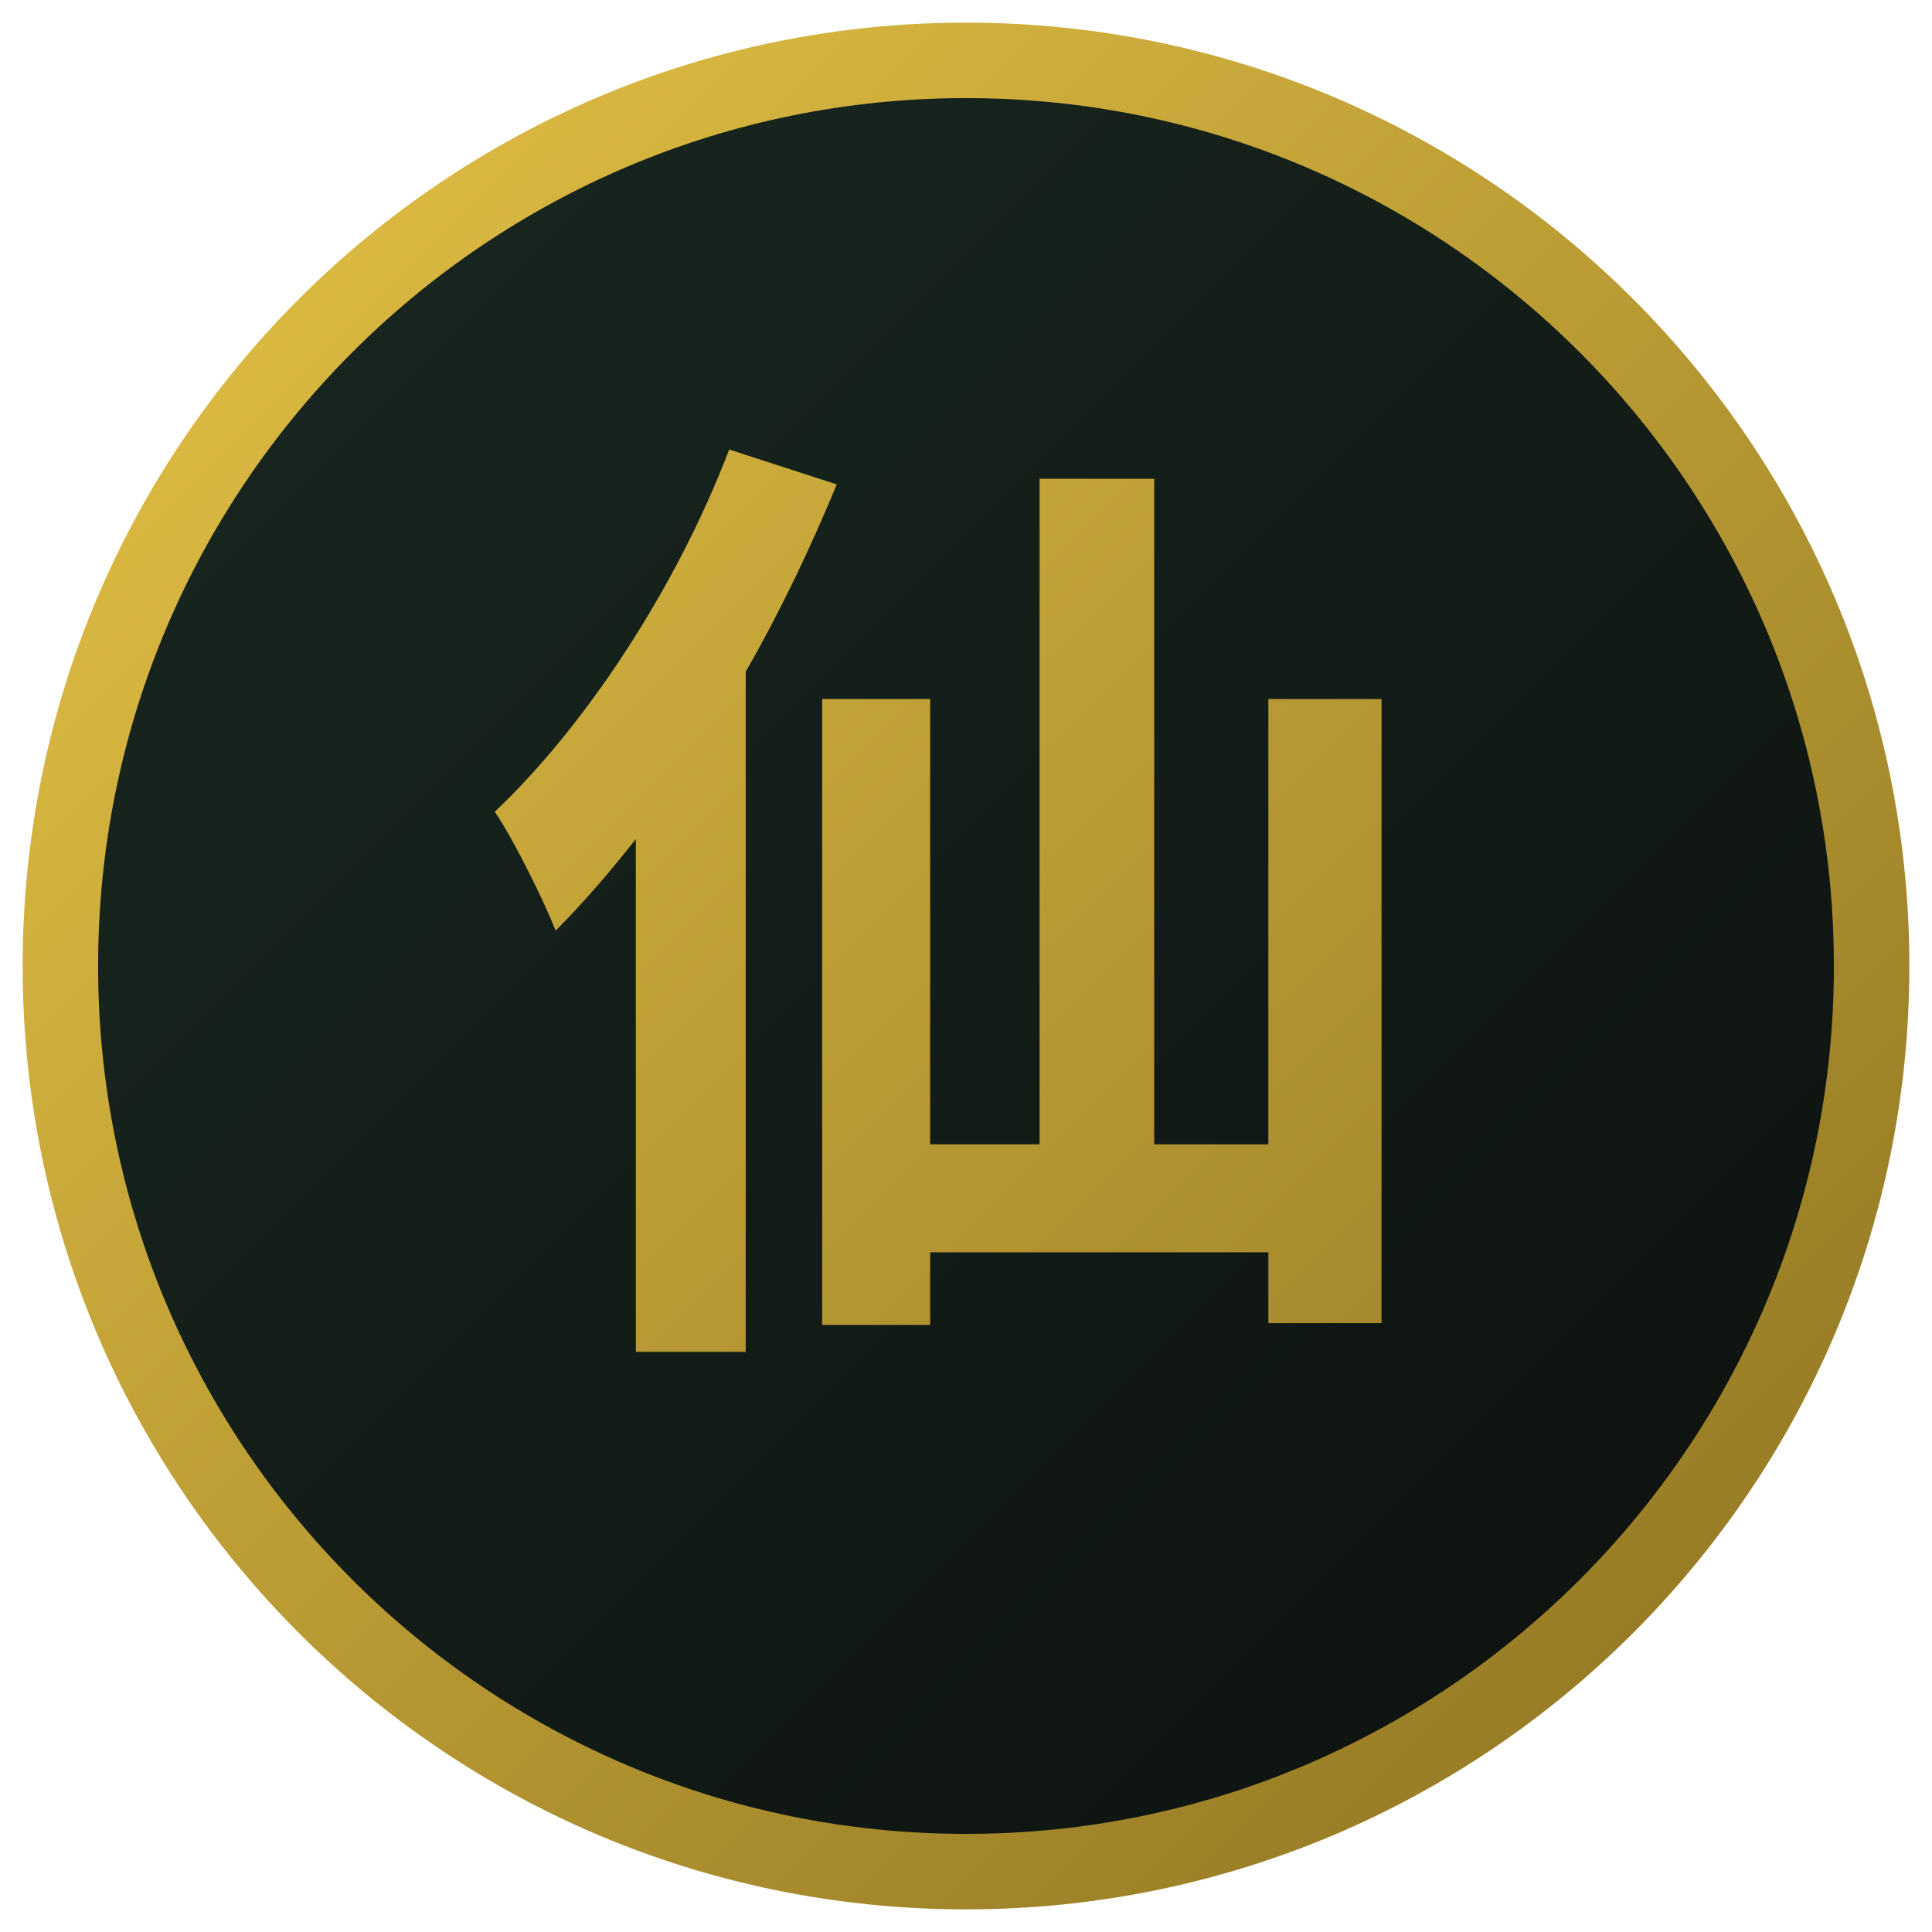
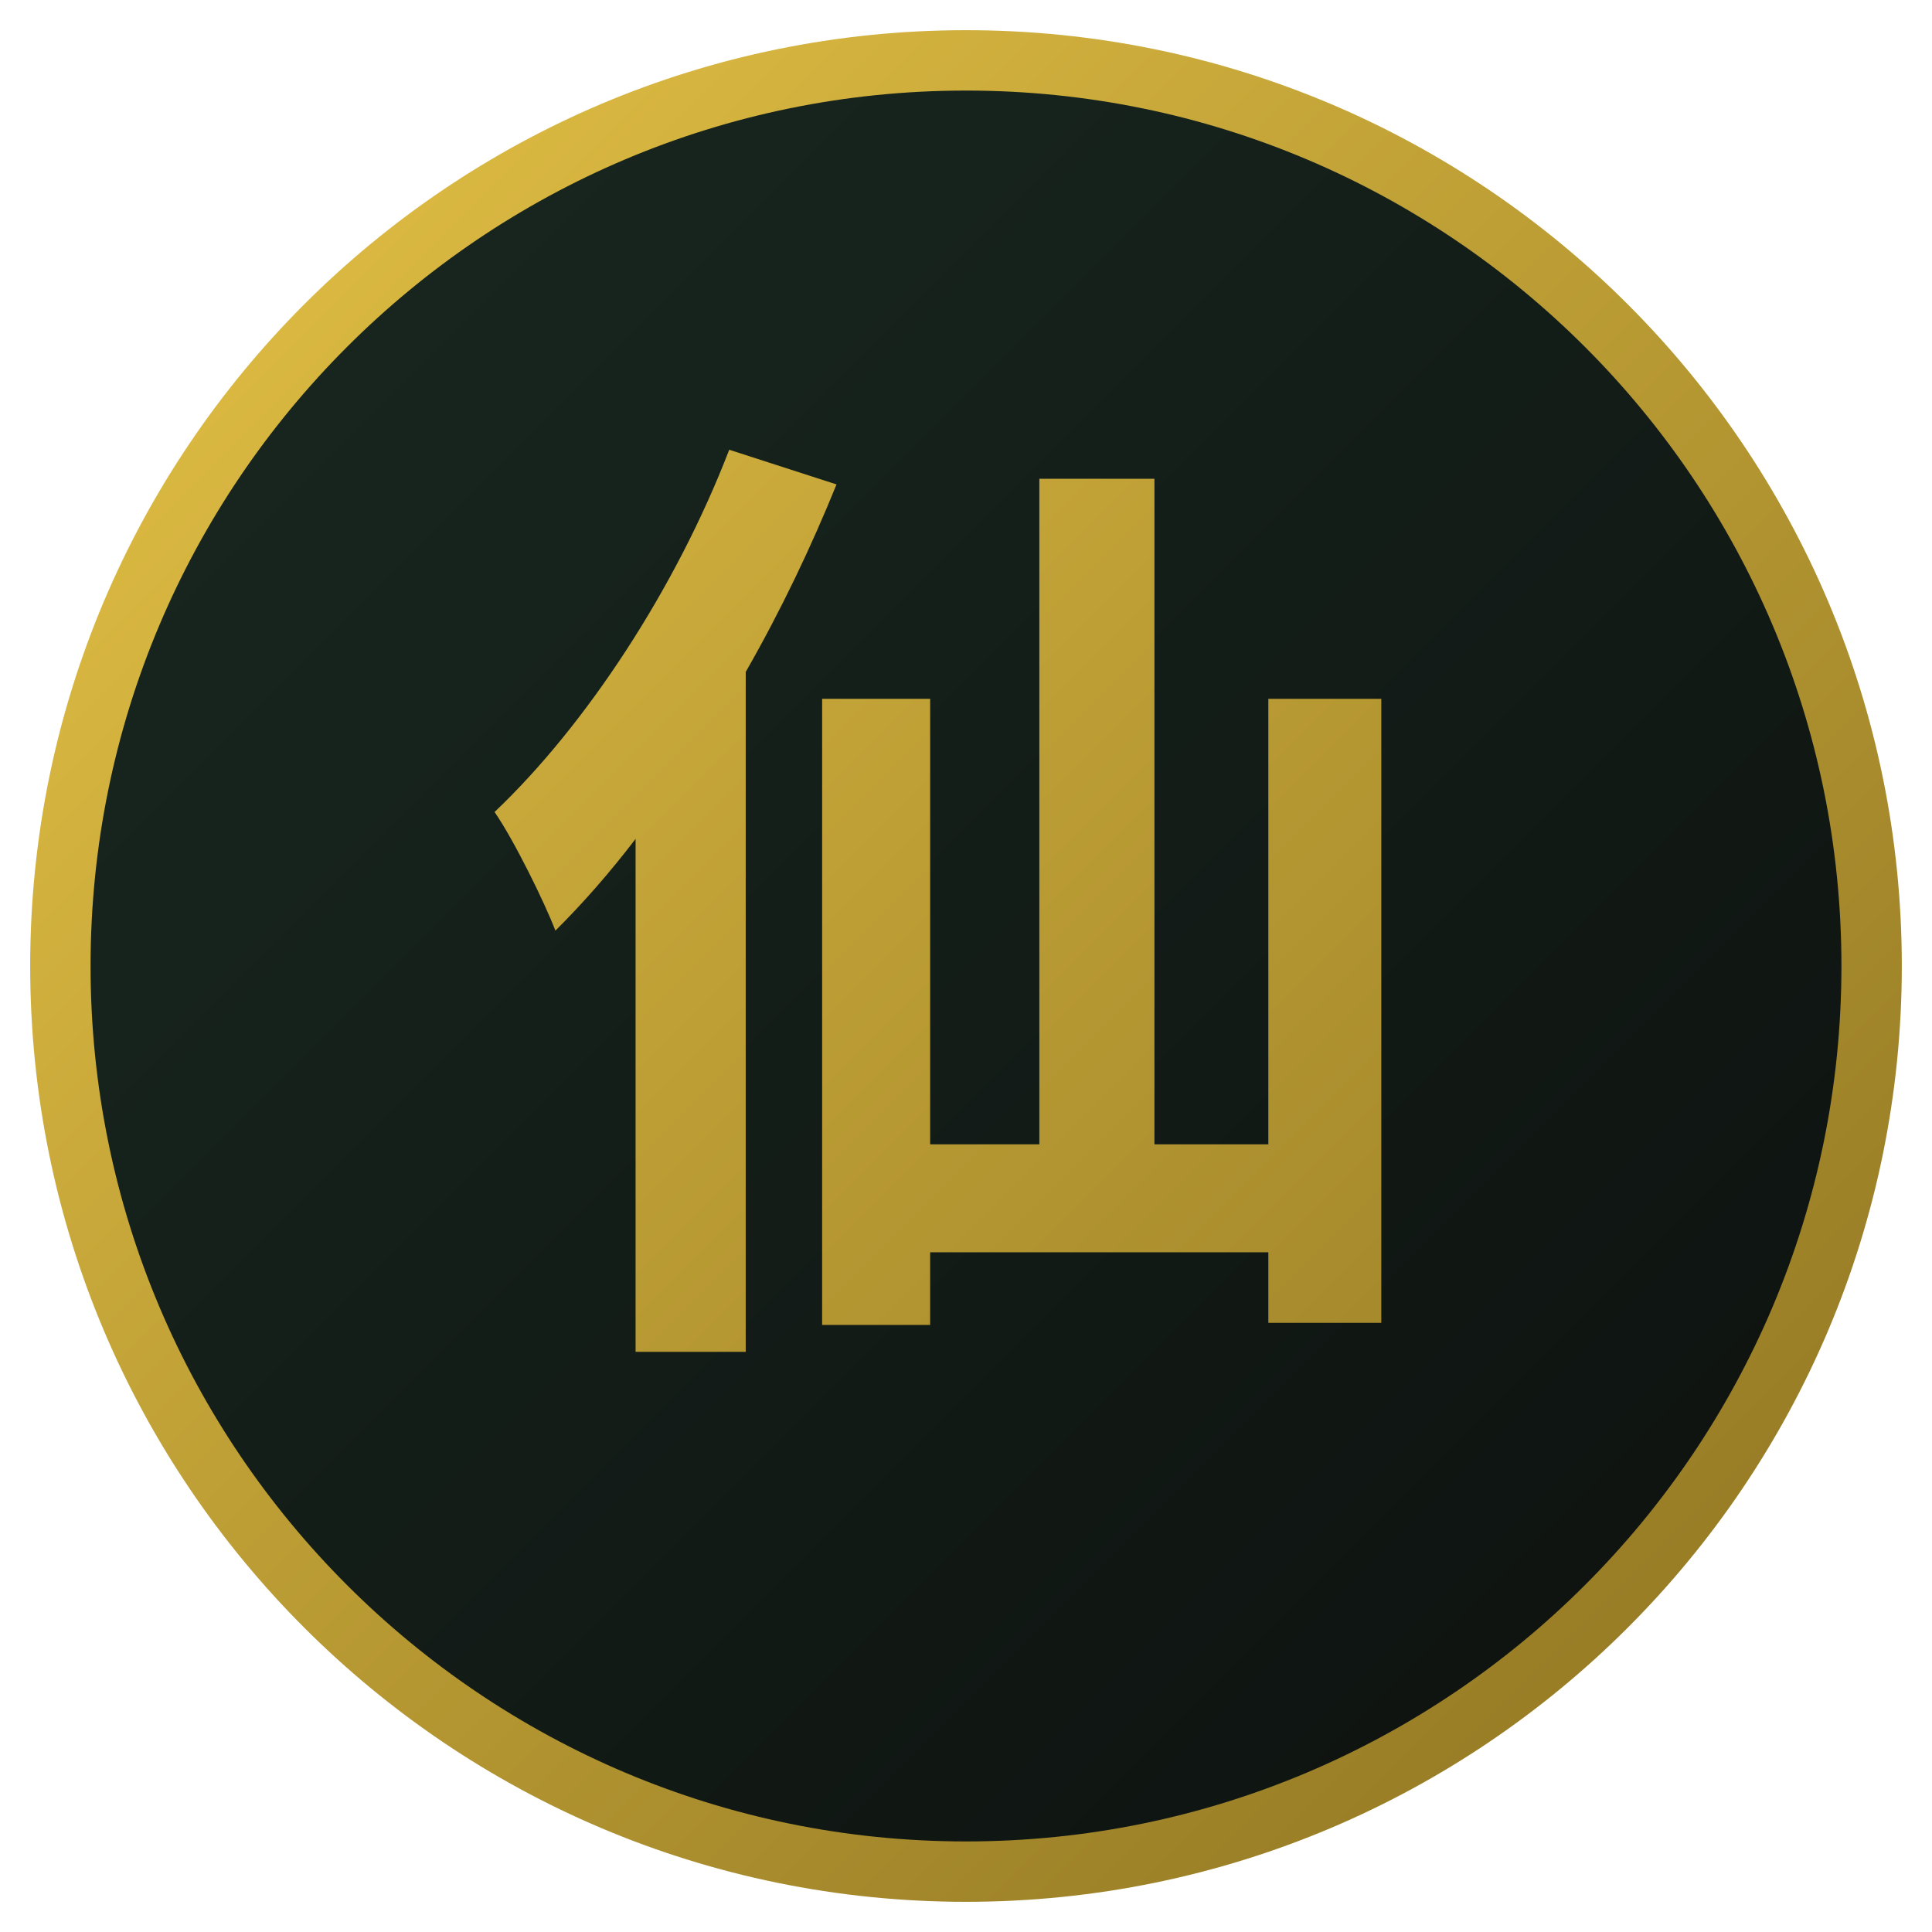
- <svg xmlns="http://www.w3.org/2000/svg" viewBox="0 0 64 64" fill="none">
+ <svg xmlns="http://www.w3.org/2000/svg" viewBox="0 0 128 128" fill="none">
  <defs>
-     <linearGradient id="bg" x1="0" y1="0" x2="64" y2="64" gradientUnits="userSpaceOnUse">
+     <linearGradient id="bg" x1="0" y1="0" x2="128" y2="128" gradientUnits="userSpaceOnUse">
      <stop offset="0%" stop-color="#1a2a22" />
      <stop offset="100%" stop-color="#0c0f0d" />
    </linearGradient>
-     <linearGradient id="gold" x1="0" y1="0" x2="64" y2="64" gradientUnits="userSpaceOnUse">
+     <linearGradient id="gold" x1="0" y1="0" x2="128" y2="128" gradientUnits="userSpaceOnUse">
      <stop offset="0%" stop-color="#e8c547" />
      <stop offset="100%" stop-color="#8a7020" />
    </linearGradient>
  </defs>
-   <circle cx="32" cy="32" r="30" fill="url(#bg)" stroke="url(#gold)" stroke-width="2.5" />
-   <text x="32" y="42" text-anchor="middle" font-family="serif" font-size="32" font-weight="bold" fill="url(#gold)">仙</text>
+   <circle cx="64" cy="64" r="60" fill="url(#bg)" stroke="url(#gold)" stroke-width="4" />
+   <text x="64" y="84" text-anchor="middle" font-family="serif" font-size="64" font-weight="bold" fill="url(#gold)">仙</text>
</svg>
